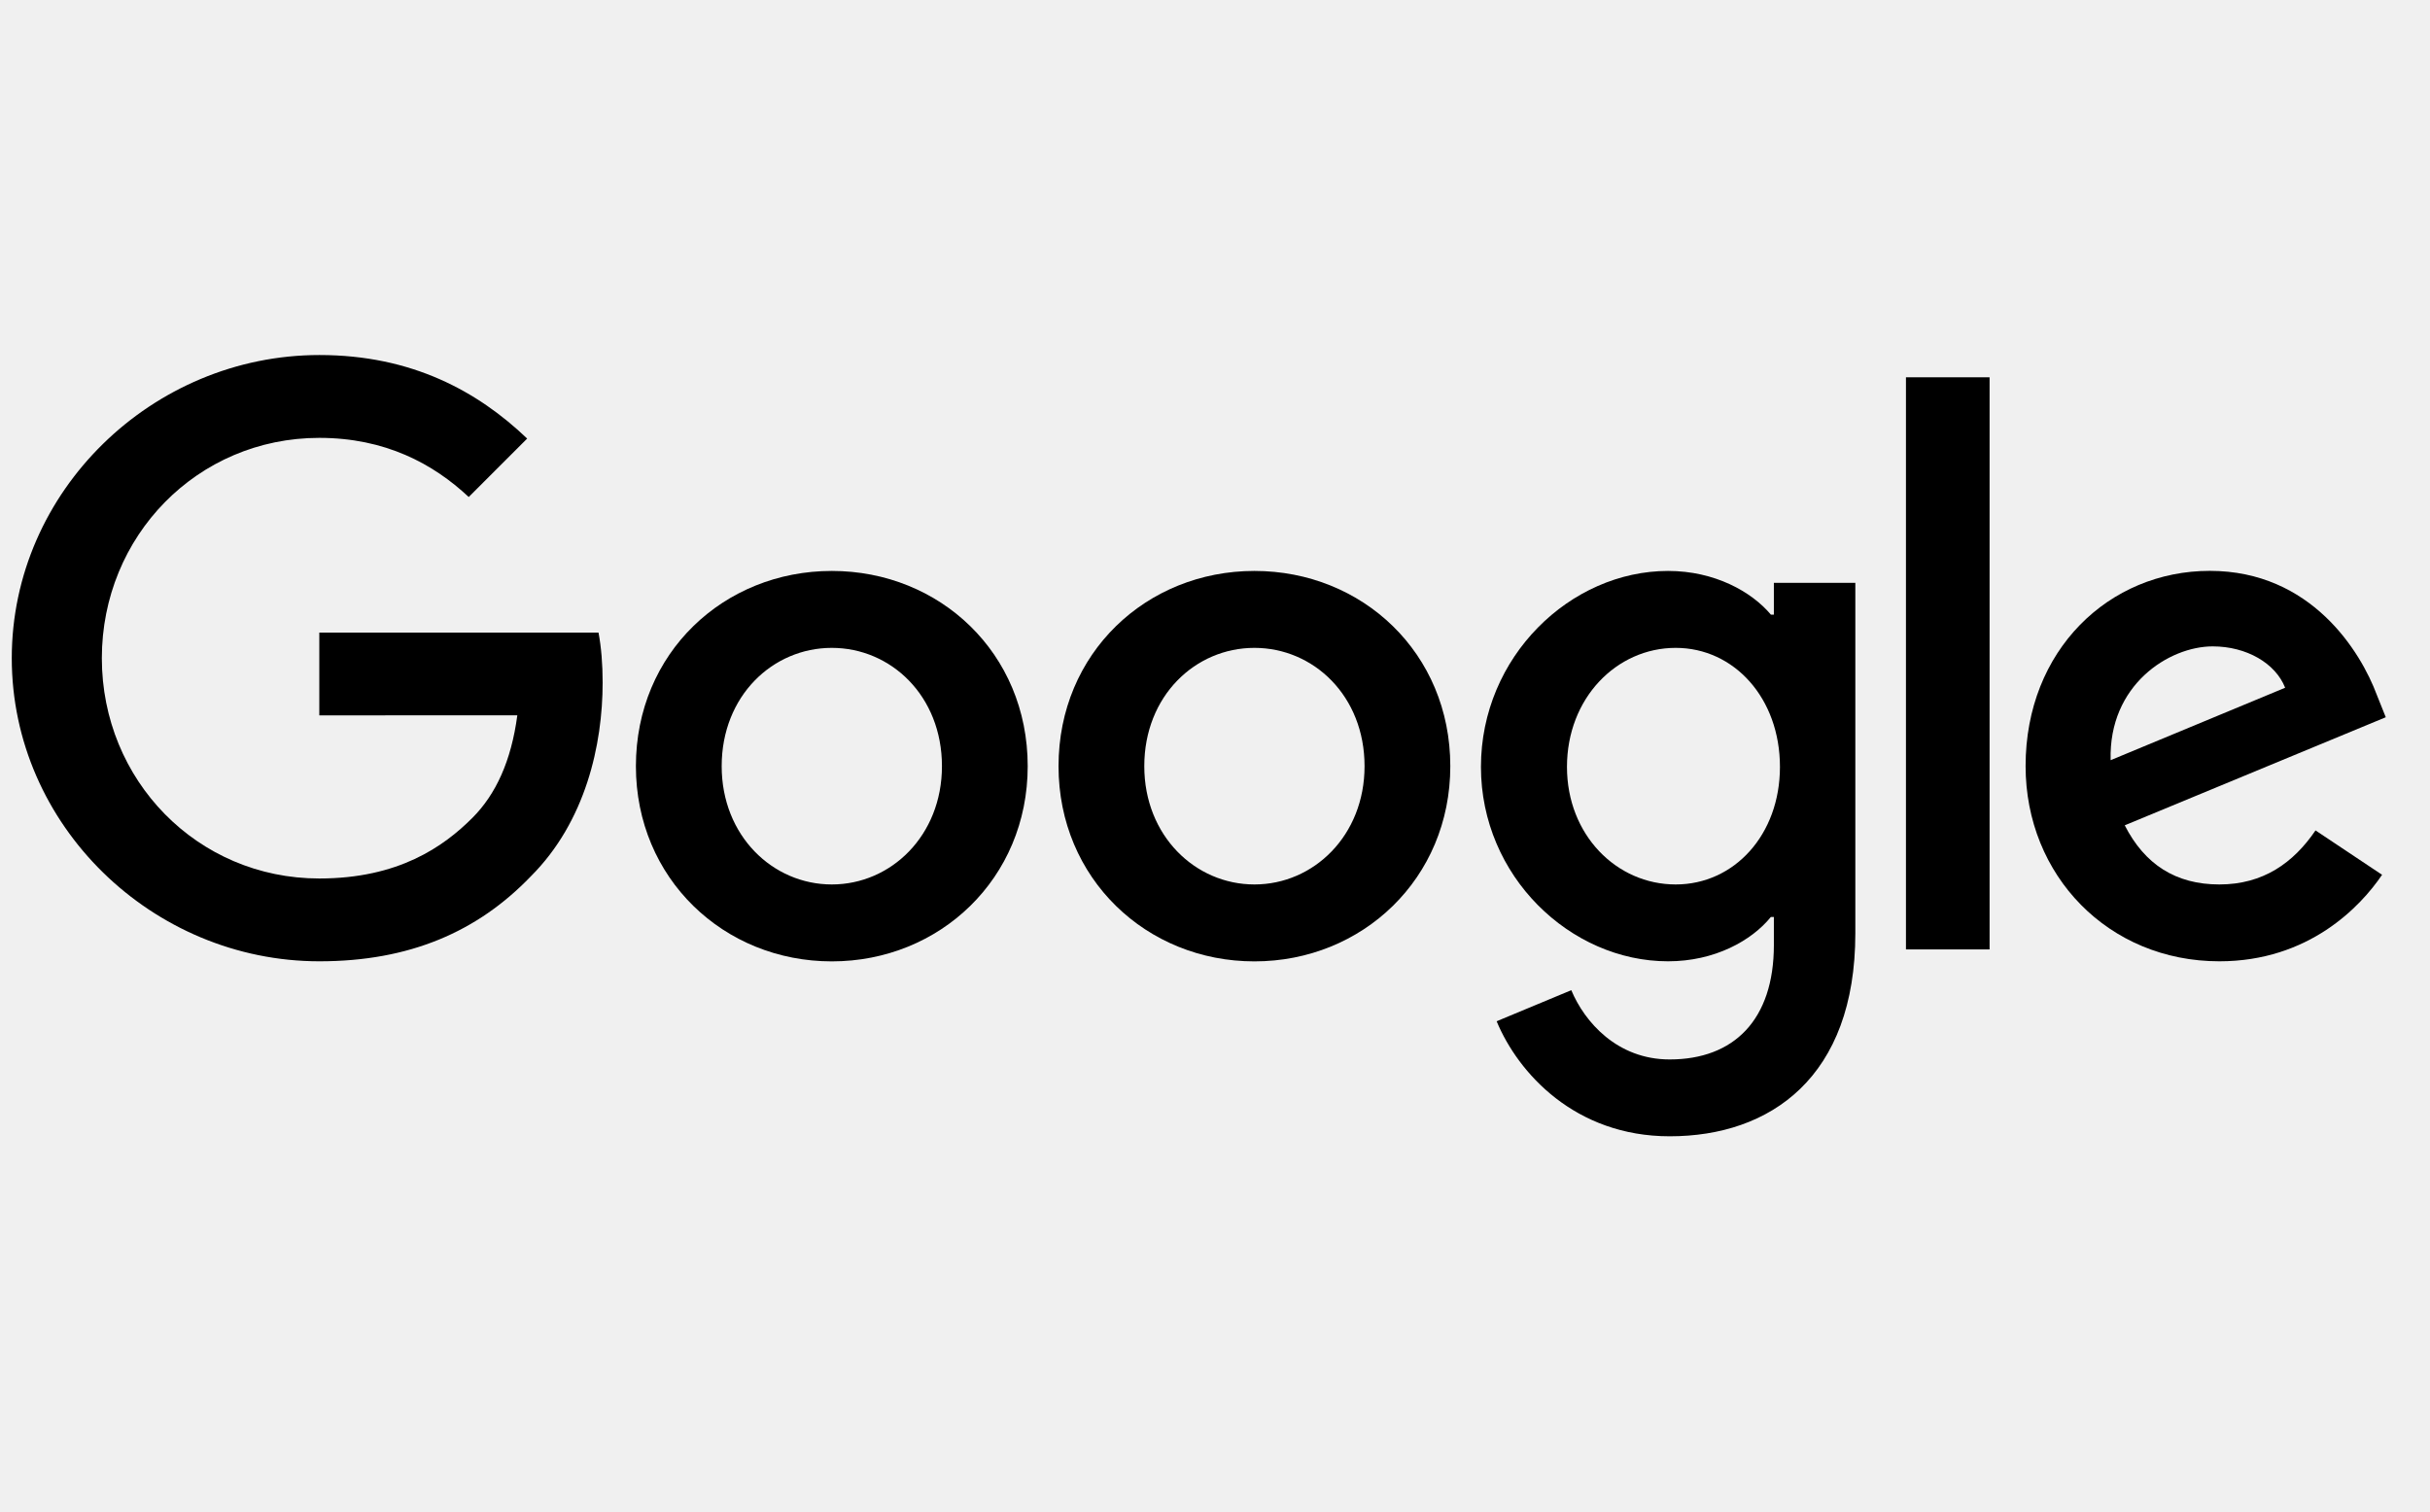
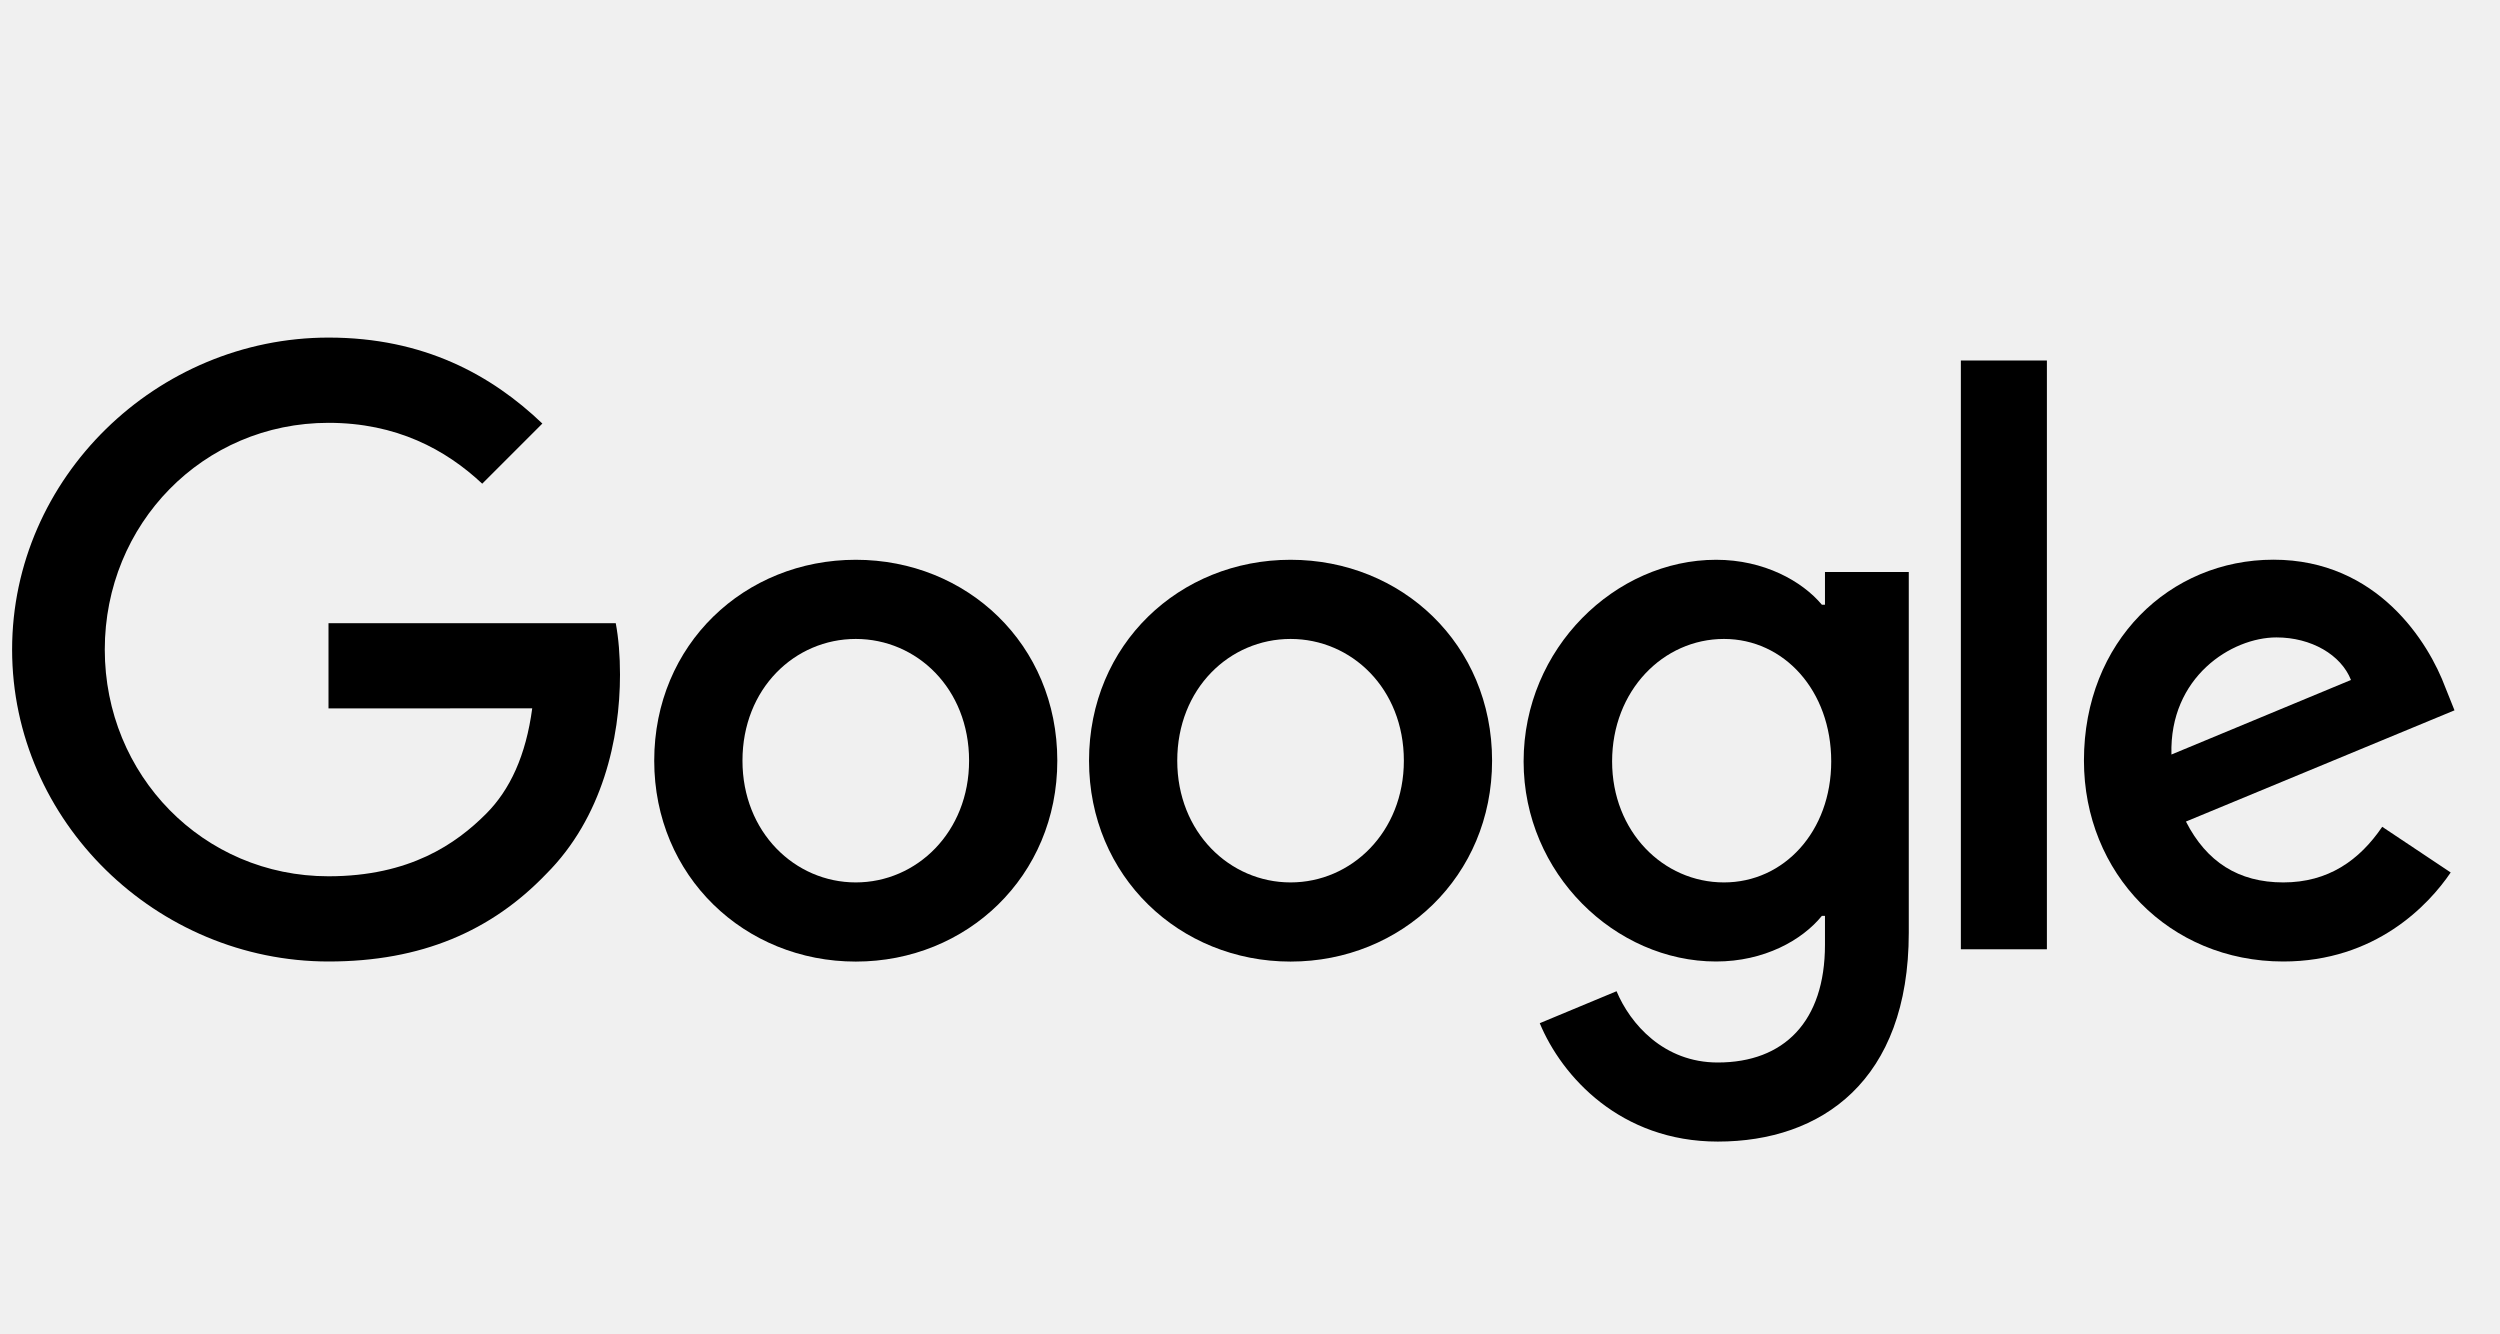
- <svg xmlns="http://www.w3.org/2000/svg" width="90" height="56" viewBox="0 0 90 56" fill="none">
-   <g clip-path="url(#clip0_933_297)">
-     <path d="M38.063 28.385C38.063 32.549 34.806 35.617 30.808 35.617C26.81 35.617 23.552 32.549 23.552 28.385C23.552 24.191 26.81 21.152 30.808 21.152C34.806 21.152 38.063 24.191 38.063 28.385ZM34.887 28.385C34.887 25.783 32.999 24.002 30.808 24.002C28.617 24.002 26.729 25.783 26.729 28.385C26.729 30.961 28.617 32.767 30.808 32.767C32.999 32.767 34.887 30.958 34.887 28.385Z" fill="black" />
-     <path d="M53.715 28.385C53.715 32.549 50.458 35.617 46.46 35.617C42.462 35.617 39.205 32.549 39.205 28.385C39.205 24.195 42.462 21.152 46.46 21.152C50.458 21.152 53.715 24.191 53.715 28.385ZM50.539 28.385C50.539 25.783 48.651 24.002 46.46 24.002C44.269 24.002 42.381 25.783 42.381 28.385C42.381 30.961 44.269 32.767 46.46 32.767C48.651 32.767 50.539 30.958 50.539 28.385Z" fill="black" />
-     <path d="M68.716 21.589V34.574C68.716 39.915 65.566 42.097 61.842 42.097C58.336 42.097 56.226 39.752 55.431 37.835L58.196 36.684C58.688 37.861 59.895 39.25 61.838 39.25C64.222 39.25 65.699 37.779 65.699 35.011V33.971H65.588C64.877 34.848 63.508 35.614 61.78 35.614C58.163 35.614 54.85 32.464 54.85 28.411C54.85 24.328 58.163 21.152 61.78 21.152C63.505 21.152 64.874 21.919 65.588 22.77H65.699V21.592H68.716V21.589ZM65.924 28.411C65.924 25.864 64.225 24.002 62.063 24.002C59.872 24.002 58.036 25.864 58.036 28.411C58.036 30.931 59.872 32.767 62.063 32.767C64.225 32.767 65.924 30.931 65.924 28.411Z" fill="black" />
-     <path d="M73.688 13.978V35.174H70.591V13.978H73.688Z" fill="black" />
-     <path d="M85.76 30.765L88.225 32.409C87.43 33.586 85.512 35.614 82.199 35.614C78.091 35.614 75.022 32.438 75.022 28.381C75.022 24.08 78.117 21.149 81.844 21.149C85.597 21.149 87.433 24.136 88.033 25.75L88.362 26.572L78.694 30.576C79.434 32.027 80.585 32.767 82.199 32.767C83.817 32.767 84.939 31.972 85.76 30.765ZM78.172 28.163L84.635 25.479C84.28 24.576 83.21 23.947 81.952 23.947C80.337 23.947 78.091 25.372 78.172 28.163Z" fill="black" />
-     <path d="M11.826 26.503V23.435H22.167C22.268 23.97 22.32 24.602 22.32 25.287C22.32 27.589 21.691 30.436 19.662 32.464C17.689 34.519 15.169 35.614 11.83 35.614C5.641 35.614 0.436 30.573 0.436 24.384C0.436 18.195 5.641 13.153 11.83 13.153C15.254 13.153 17.693 14.497 19.525 16.248L17.36 18.413C16.046 17.18 14.266 16.222 11.826 16.222C7.307 16.222 3.772 19.864 3.772 24.384C3.772 28.903 7.307 32.546 11.826 32.546C14.758 32.546 16.428 31.369 17.497 30.299C18.364 29.431 18.935 28.192 19.16 26.5L11.826 26.503Z" fill="black" />
+ <svg xmlns="http://www.w3.org/2000/svg" width="90" height="48" viewBox="0 0 90 48" fill="none">
+   <mask id="mask0_11_16" style="mask-type:luminance" maskUnits="userSpaceOnUse" x="0" y="12" width="90" height="30">
+     <path d="M89.014 12H0.319V42H89.014V12Z" fill="white" />
+   </mask>
+   <g mask="url(#mask0_11_16)">
+     <path d="M38.063 27.385C38.063 31.549 34.806 34.617 30.808 34.617C26.81 34.617 23.552 31.549 23.552 27.385C23.552 23.191 26.81 20.152 30.808 20.152C34.806 20.152 38.063 23.191 38.063 27.385ZM34.887 27.385C34.887 24.783 32.999 23.002 30.808 23.002C28.617 23.002 26.729 24.783 26.729 27.385C26.729 29.961 28.617 31.767 30.808 31.767C32.999 31.767 34.887 29.958 34.887 27.385Z" fill="black" />
+     <path d="M53.715 27.385C53.715 31.549 50.458 34.617 46.46 34.617C42.462 34.617 39.205 31.549 39.205 27.385C39.205 23.195 42.462 20.152 46.46 20.152C50.458 20.152 53.715 23.191 53.715 27.385ZM50.539 27.385C50.539 24.783 48.651 23.002 46.46 23.002C44.269 23.002 42.381 24.783 42.381 27.385C42.381 29.961 44.269 31.767 46.46 31.767C48.651 31.767 50.539 29.958 50.539 27.385Z" fill="black" />
+     <path d="M68.716 20.589V33.574C68.716 38.915 65.566 41.097 61.842 41.097C58.336 41.097 56.226 38.752 55.431 36.835L58.196 35.684C58.688 36.861 59.895 38.25 61.838 38.25C64.222 38.25 65.699 36.779 65.699 34.011V32.971H65.588C64.877 33.848 63.508 34.614 61.78 34.614C58.163 34.614 54.85 31.464 54.85 27.411C54.85 23.328 58.163 20.152 61.78 20.152C63.505 20.152 64.874 20.919 65.588 21.77H65.699V20.592H68.716V20.589ZM65.924 27.411C65.924 24.864 64.225 23.002 62.063 23.002C59.872 23.002 58.036 24.864 58.036 27.411C58.036 29.931 59.872 31.767 62.063 31.767C64.225 31.767 65.924 29.931 65.924 27.411Z" fill="black" />
+     <path d="M73.688 12.978V34.174H70.591V12.978H73.688Z" fill="black" />
+     <path d="M85.76 29.765L88.225 31.409C87.43 32.586 85.512 34.614 82.199 34.614C78.091 34.614 75.022 31.438 75.022 27.381C75.022 23.08 78.117 20.149 81.844 20.149C85.597 20.149 87.433 23.136 88.033 24.75L88.362 25.572L78.694 29.576C79.434 31.027 80.585 31.767 82.199 31.767C83.817 31.767 84.939 30.972 85.76 29.765ZM78.172 27.163L84.635 24.479C84.28 23.576 83.21 22.947 81.952 22.947C80.337 22.947 78.091 24.372 78.172 27.163Z" fill="black" />
+     <path d="M11.826 25.503V22.435H22.167C22.268 22.97 22.32 23.602 22.32 24.287C22.32 26.589 21.691 29.436 19.662 31.464C17.689 33.519 15.169 34.614 11.83 34.614C5.641 34.614 0.436 29.573 0.436 23.384C0.436 17.195 5.641 12.153 11.83 12.153C15.254 12.153 17.693 13.497 19.525 15.248L17.36 17.413C16.046 16.18 14.266 15.222 11.826 15.222C7.307 15.222 3.772 18.864 3.772 23.384C3.772 27.903 7.307 31.546 11.826 31.546C14.758 31.546 16.428 30.369 17.497 29.299C18.364 28.431 18.935 27.192 19.16 25.5L11.826 25.503Z" fill="black" />
  </g>
-   <defs>
-     <clipPath id="clip0_933_297">
-       <rect width="88.696" height="30" fill="white" transform="translate(0.318848 13)" />
-     </clipPath>
-   </defs>
</svg>
